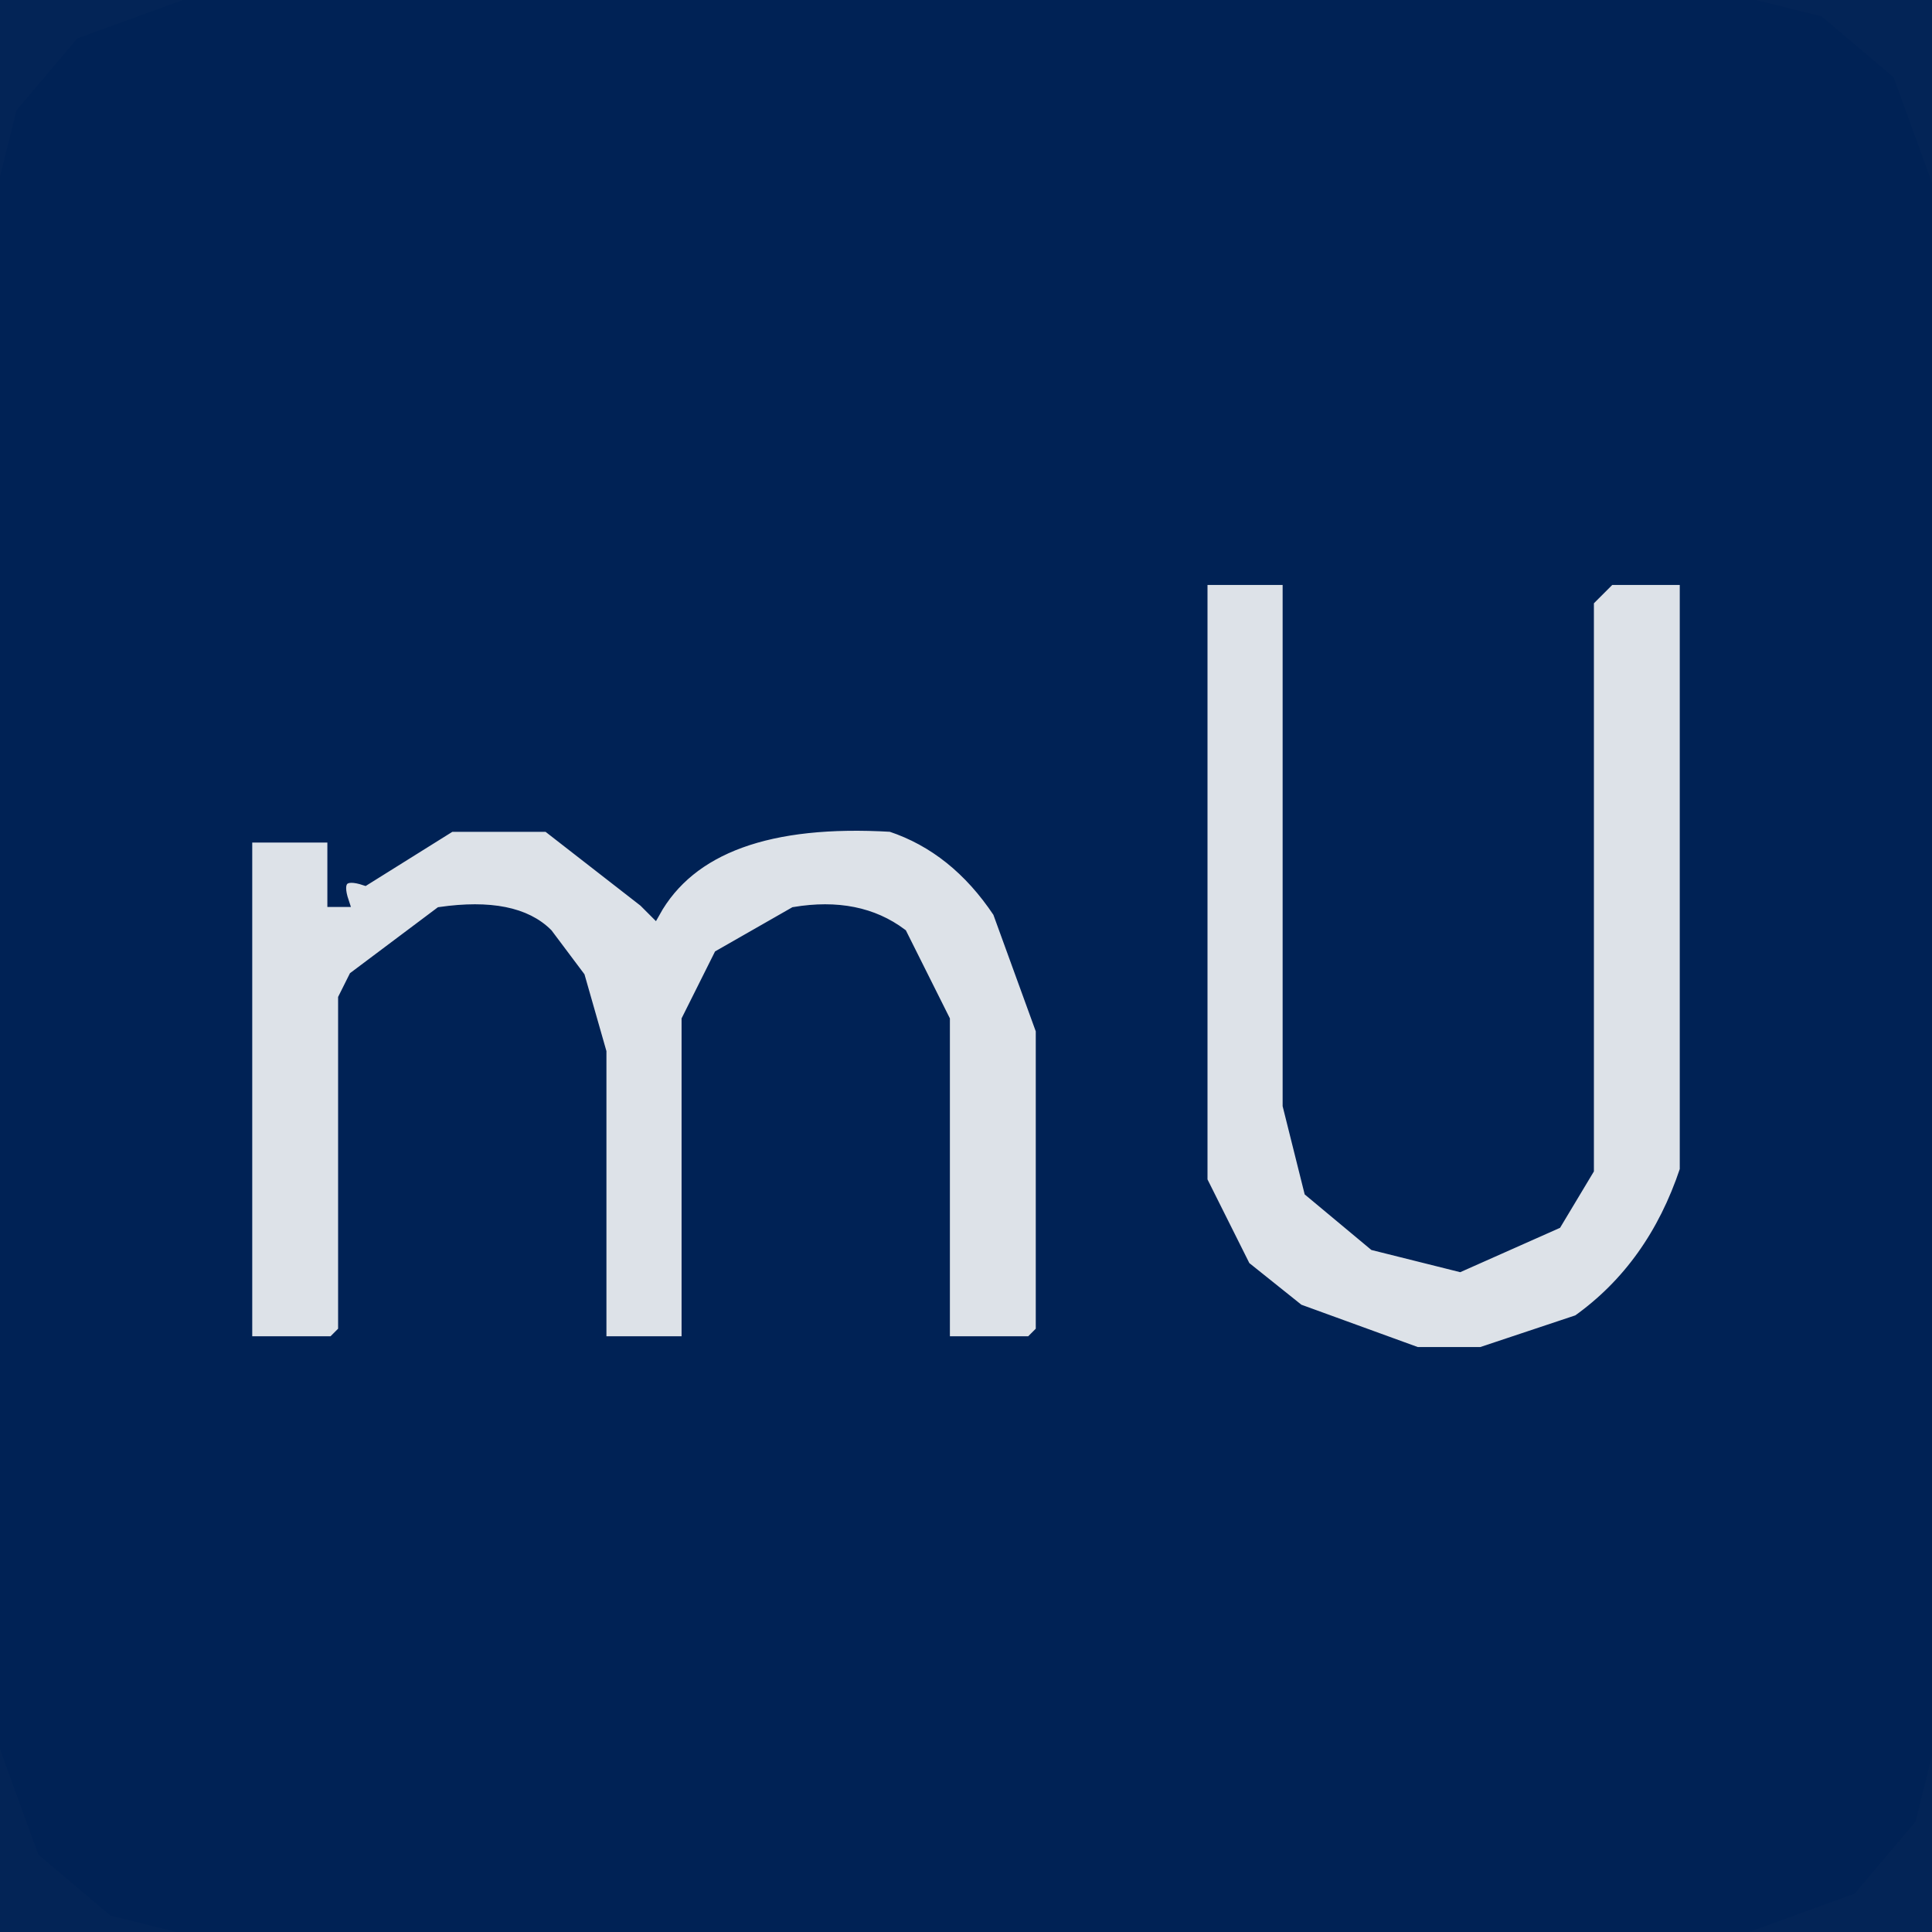
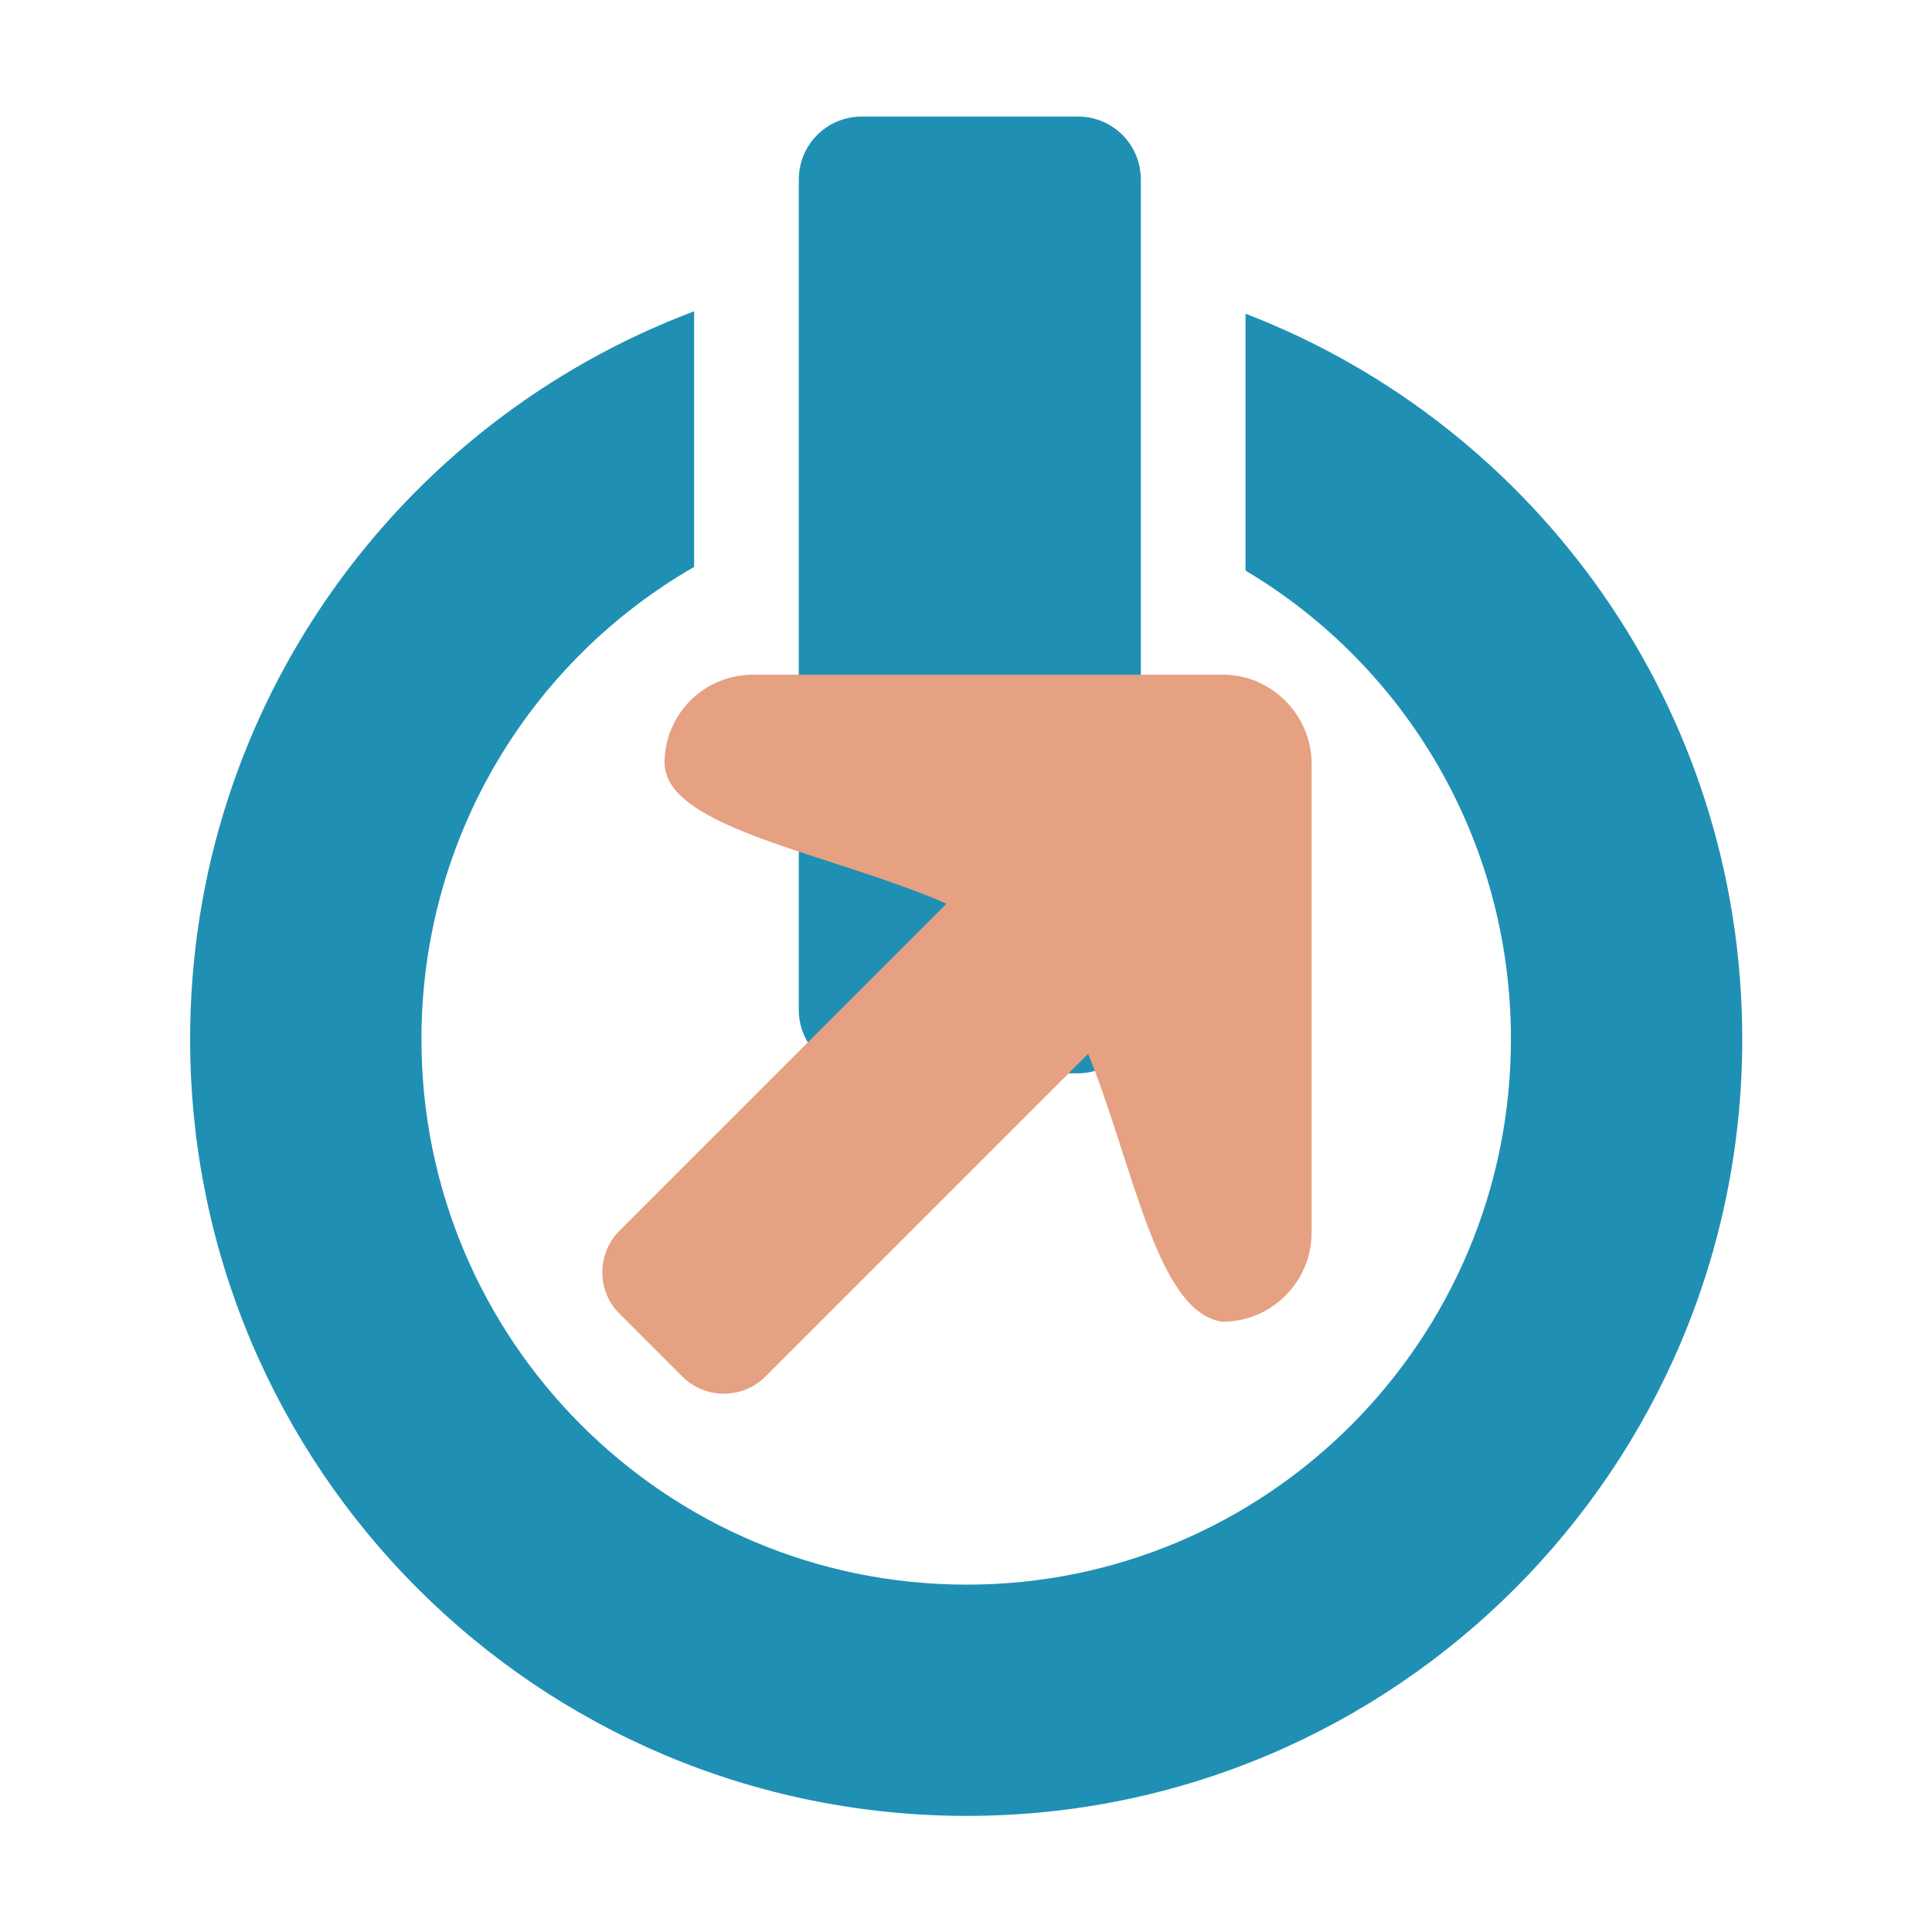
- <svg xmlns="http://www.w3.org/2000/svg" width="180" height="180" version="1.1">
-   <path fill="rgb(221,226,232)" stroke="rgb(221,226,232)" stroke-width="1" opacity="1" d="M 112 54 L 119.5 54 L 120 54.5 L 120 102.5 L 122 110.5 L 127.5 116 L 135.5 118 L 145 114 L 148 108.5 L 148 55.5 L 149.5 54 L 156.5 54 L 157 54.5 L 157 108.5 Q 154.3 118.3 146.5 123 L 137.5 126 L 131.5 126 L 120.5 122 L 116 117.5 L 112 109.5 L 112 54 Z " />
-   <path fill="rgb(221,226,232)" stroke="rgb(221,226,232)" stroke-width="1" opacity="1" d="M 41.5 77 L 50.5 77 L 60 83.5 L 60.5 85 Q 66 75.5 82.5 77 Q 89.3 79.3 93 84.5 L 97 95.5 L 97 123.5 L 95.5 125 L 88 125 L 88 94.5 L 83.5 87 Q 80.2 84.3 73.5 85 L 67 88.5 L 64 94.5 L 64 125 L 56.5 125 L 56 124.5 L 56 97.5 L 54 90.5 L 50.5 87 Q 47.5 84 40.5 85 L 33 90.5 L 32 92.5 L 32 123.5 L 30.5 125 L 23.5 125 L 23 124.5 L 23 78 L 31 78 L 31 83.5 L 32 83.5 Q 31.3 81.3 33.5 82 L 41.5 77 Z " />
-   <path fill="rgb(0,33,84)" stroke="rgb(0,33,84)" stroke-width="1" opacity="0.988" d="M 0 0 L 18 0.5 Q 7.9 0.9 4 7.5 Q 0.6 11.1 0.5 18 L 0 0 Z " />
-   <path fill="rgb(0,33,84)" stroke="rgb(0,33,84)" stroke-width="1" opacity="0.988" d="M 162.5 0 L 180 0 L 180 17.5 L 179 17.5 Q 179.1 7.4 172.5 4 Q 169.7 0.3 162.5 1 L 162.5 0 Z " />
-   <path fill="rgb(0,33,84)" stroke="rgb(0,33,84)" stroke-width="1" opacity="0.988" d="M 0.5 162 Q 0.9 172.1 7.5 176 Q 11.1 179.4 18 179.5 L 0 180 L 0.5 162 Z " />
-   <path fill="rgb(0,33,84)" stroke="rgb(0,33,84)" stroke-width="1" opacity="0.988" d="M 179.5 162 L 180 180 L 162 179.5 Q 172.1 179.1 176 172.5 Q 179.4 168.9 179.5 162 Z " />
-   <path fill="rgb(0,34,85)" stroke="rgb(0,34,85)" stroke-width="1" opacity="1" d="M 18.5 0 L 161.5 0 L 169.5 2 L 176 7.5 L 180 18.5 L 180 161.5 L 178 169.5 L 172.5 176 L 161.5 180 L 18.5 180 L 10.5 178 L 4 172.5 L 0 161.5 L 0 18.5 L 2 10.5 L 7.5 4 L 18.5 0 Z M 112 54 L 112 110 L 116 118 L 121 122 L 132 126 L 138 126 L 147 123 Q 154 118 157 109 L 157 55 L 157 54 L 150 54 L 148 56 L 148 109 L 145 114 L 136 118 L 128 116 L 122 111 L 120 103 L 120 55 L 120 54 L 112 54 Z M 42 77 L 34 82 Q 31 81 32 84 L 31 84 L 31 78 L 23 78 L 23 125 L 24 125 L 31 125 L 32 124 L 32 93 L 33 91 L 41 85 Q 48 84 51 87 L 54 91 L 56 98 L 56 125 L 57 125 L 64 125 L 64 95 L 67 89 L 74 85 Q 80 84 84 87 L 88 95 L 88 125 L 96 125 L 97 124 L 97 96 L 93 85 Q 89 79 83 77 Q 66 76 61 85 L 60 84 L 51 77 L 42 77 Z " />
+ <svg xmlns="http://www.w3.org/2000/svg" version="1.1" width="1080" height="1080" viewBox="0 0 1080 1080" xml:space="preserve">
+   <defs>
+ </defs>
+   <g transform="matrix(1 0 0 1 540 540)" id="df2fc735-79b1-4f15-b6eb-6ff7b3c64923">
+ </g>
+   <g transform="matrix(1 0 0 1 540 540)" id="73971dbb-7081-4051-bae5-0366892295e4">
+     <rect style="stroke: none; stroke-width: 1; stroke-dasharray: none; stroke-linecap: butt; stroke-dashoffset: 0; stroke-linejoin: miter; stroke-miterlimit: 4; fill: rgb(255,255,255); fill-rule: nonzero; opacity: 1; visibility: hidden;" vector-effect="non-scaling-stroke" x="-540" y="-540" rx="0" ry="0" width="1080" height="1080" />
+   </g>
+   <g transform="matrix(13.09 0 0 13.09 540.1 540.12)">
+     <path style="stroke: rgb(0,0,0); stroke-width: 0; stroke-dasharray: none; stroke-linecap: butt; stroke-dashoffset: 0; stroke-linejoin: miter; stroke-miterlimit: 4; fill: rgb(31,144,180); fill-rule: nonzero; opacity: 1;" vector-effect="non-scaling-stroke" transform=" translate(-50, -50)" d="M 45.557 13.714 L 54.759 13.714 C 56.263 13.714 57.459 14.908 57.459 16.417 L 57.459 51.87 C 57.459 53.328 56.263 54.574 54.759 54.574 L 45.557 54.574 C 44.049 54.574 42.852 53.328 42.852 51.87 L 42.852 16.417 C 42.852 14.909 44.049 13.714 45.557 13.714 z M 61.93 22.135 C 74.356 26.917 83.142 38.979 83.142 53.12 C 83.142 71.417 68.328 86.285 50.027 86.285 C 31.677 86.285 16.859 71.417 16.859 53.12 C 16.859 38.875 25.803 26.762 38.382 22.032 L 38.382 32.949 C 31.415 36.952 26.737 44.49 26.737 53.12 C 26.737 65.961 37.135 76.41 50.027 76.41 C 62.868 76.41 73.263 65.961 73.263 53.12 C 73.263 44.594 68.742 37.16 61.93 33.105 L 61.93 22.135 z" stroke-linecap="round" />
+   </g>
+   <g transform="matrix(4.86 -4.86 4.86 4.86 539.77 570.42)">
+     <path style="stroke: rgb(0,0,0); stroke-width: 0; stroke-dasharray: none; stroke-linecap: butt; stroke-dashoffset: 0; stroke-linejoin: miter; stroke-miterlimit: 4; fill: rgb(230,160,130); fill-rule: nonzero; opacity: 1;" vector-effect="non-scaling-stroke" transform=" translate(-49.5, -50)" d="M 46.971 82.136 C 49.801 84.918 54.336 84.918 57.165 82.136 L 84.187 55.115 C 86.966 52.286 86.966 47.7 84.187 44.921 L 57.165 17.899 C 54.336 15.07 49.8 15.07 46.971 17.899 C 43.313 21.752 51.313 32.532 55.117 42.189 L 17.51 42.189 C 14.875 42.189 12.73 44.336 12.73 46.921 L 12.73 54.188 C 12.73 56.823 14.876 58.969 17.51 58.969 L 54.628 58.969 C 50.775 68.091 43.653 77.844 46.971 82.136 z" stroke-linecap="round" />
+   </g>
</svg>
